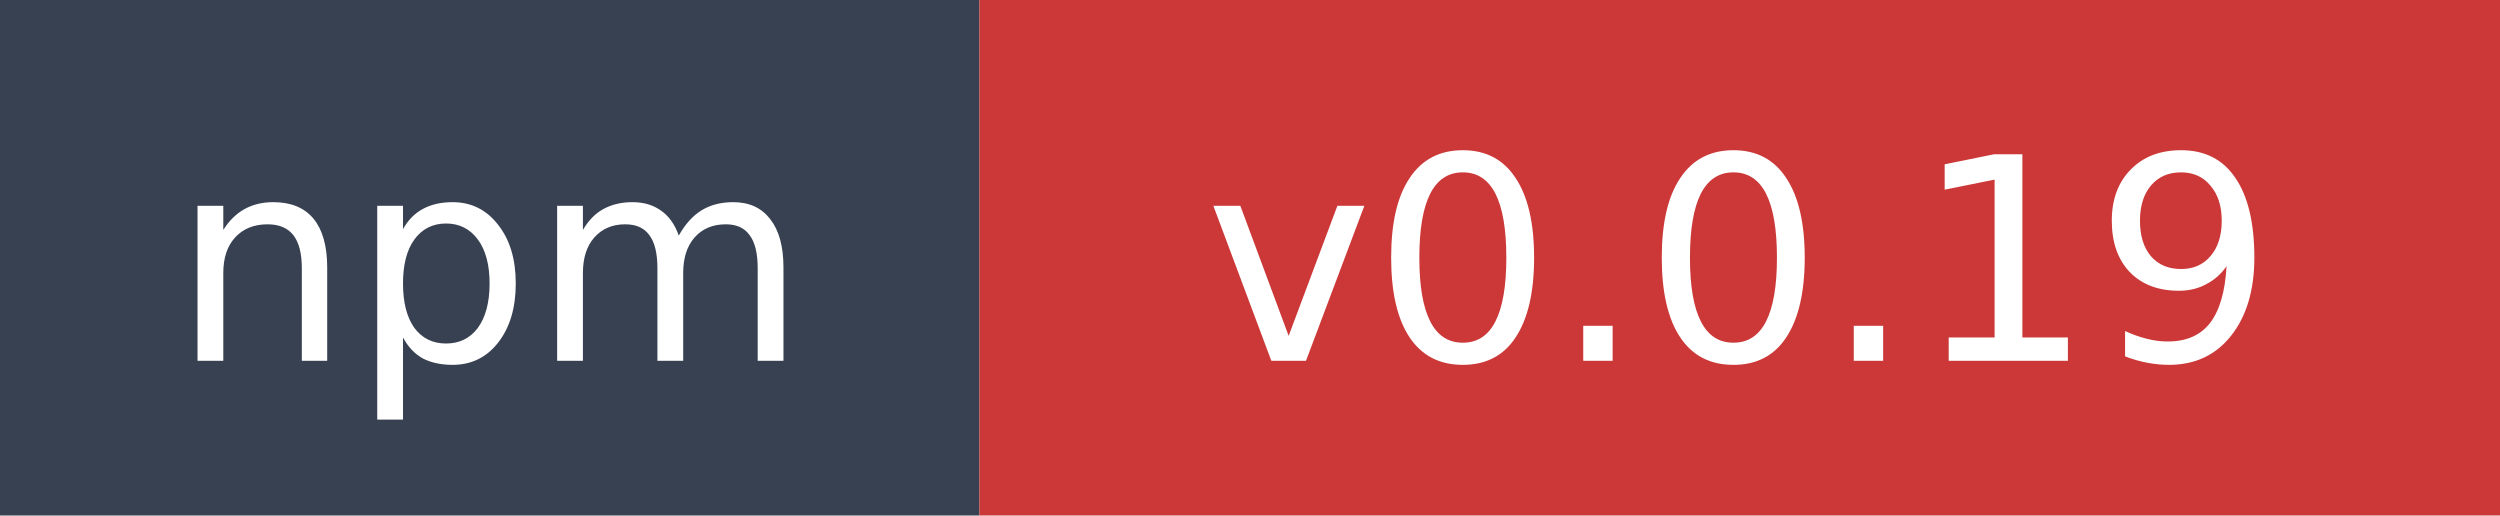
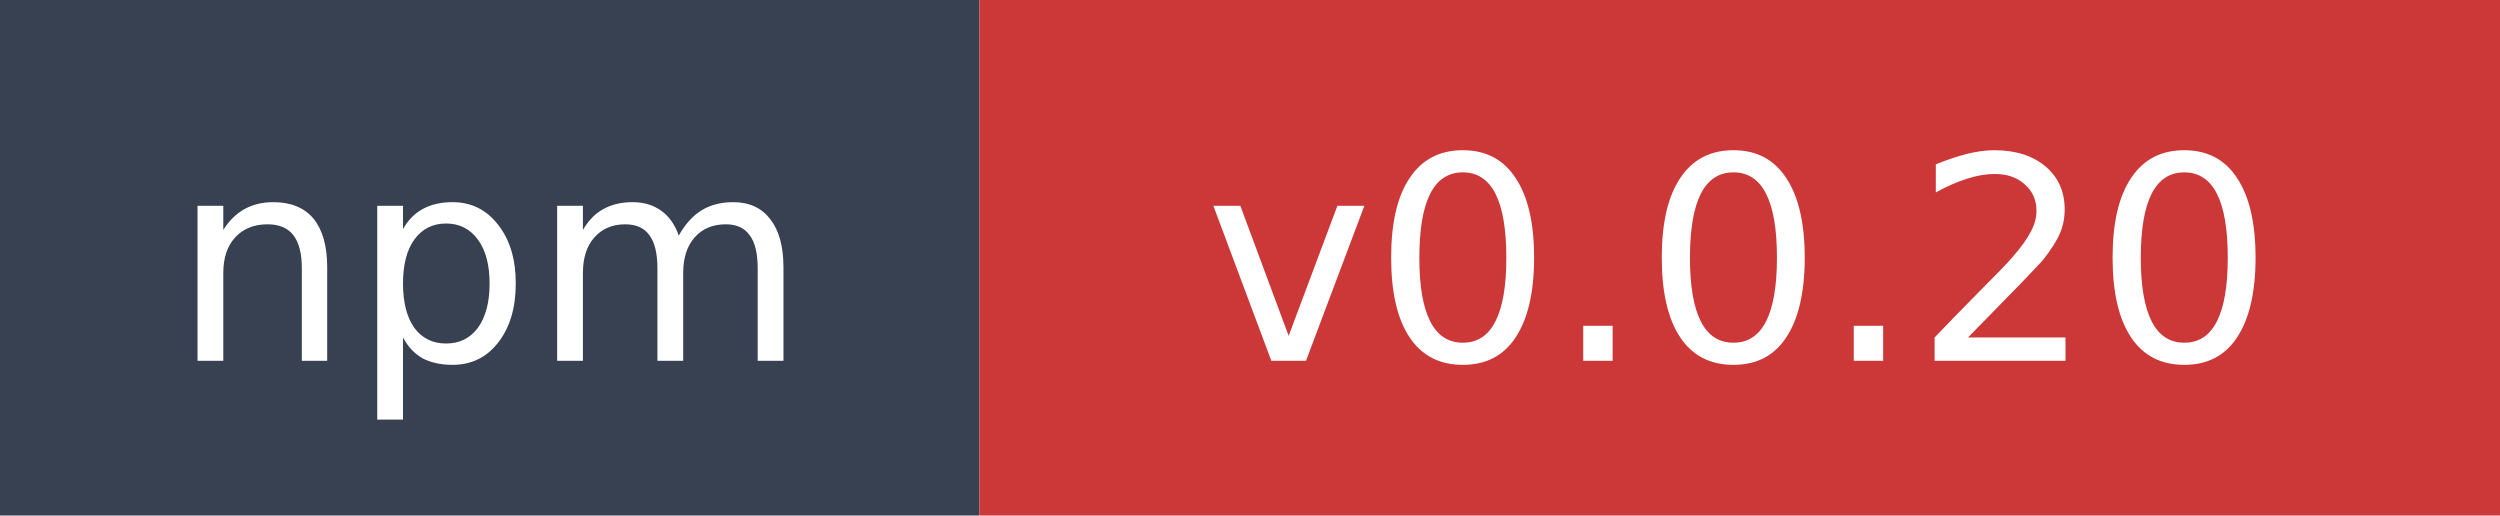
- <svg xmlns="http://www.w3.org/2000/svg" width="97" height="20" role="img" aria-label="npm: v0.0.19">
+ <svg xmlns="http://www.w3.org/2000/svg" width="97" height="20" role="img" aria-label="npm: v0.0.20">
  <rect width="38" height="20" fill="#374151" />
  <rect x="38" width="59" height="20" fill="#cb3837" />
  <text x="19" y="14" fill="#ffffff" font-family="Verdana,Geneva,DejaVu Sans,sans-serif" font-size="11" text-anchor="middle">npm</text>
-   <text x="67.5" y="14" fill="#ffffff" font-family="Verdana,Geneva,DejaVu Sans,sans-serif" font-size="11" text-anchor="middle">v0.0.19</text>
+   <text x="67.5" y="14" fill="#ffffff" font-family="Verdana,Geneva,DejaVu Sans,sans-serif" font-size="11" text-anchor="middle">v0.0.20</text>
</svg>
